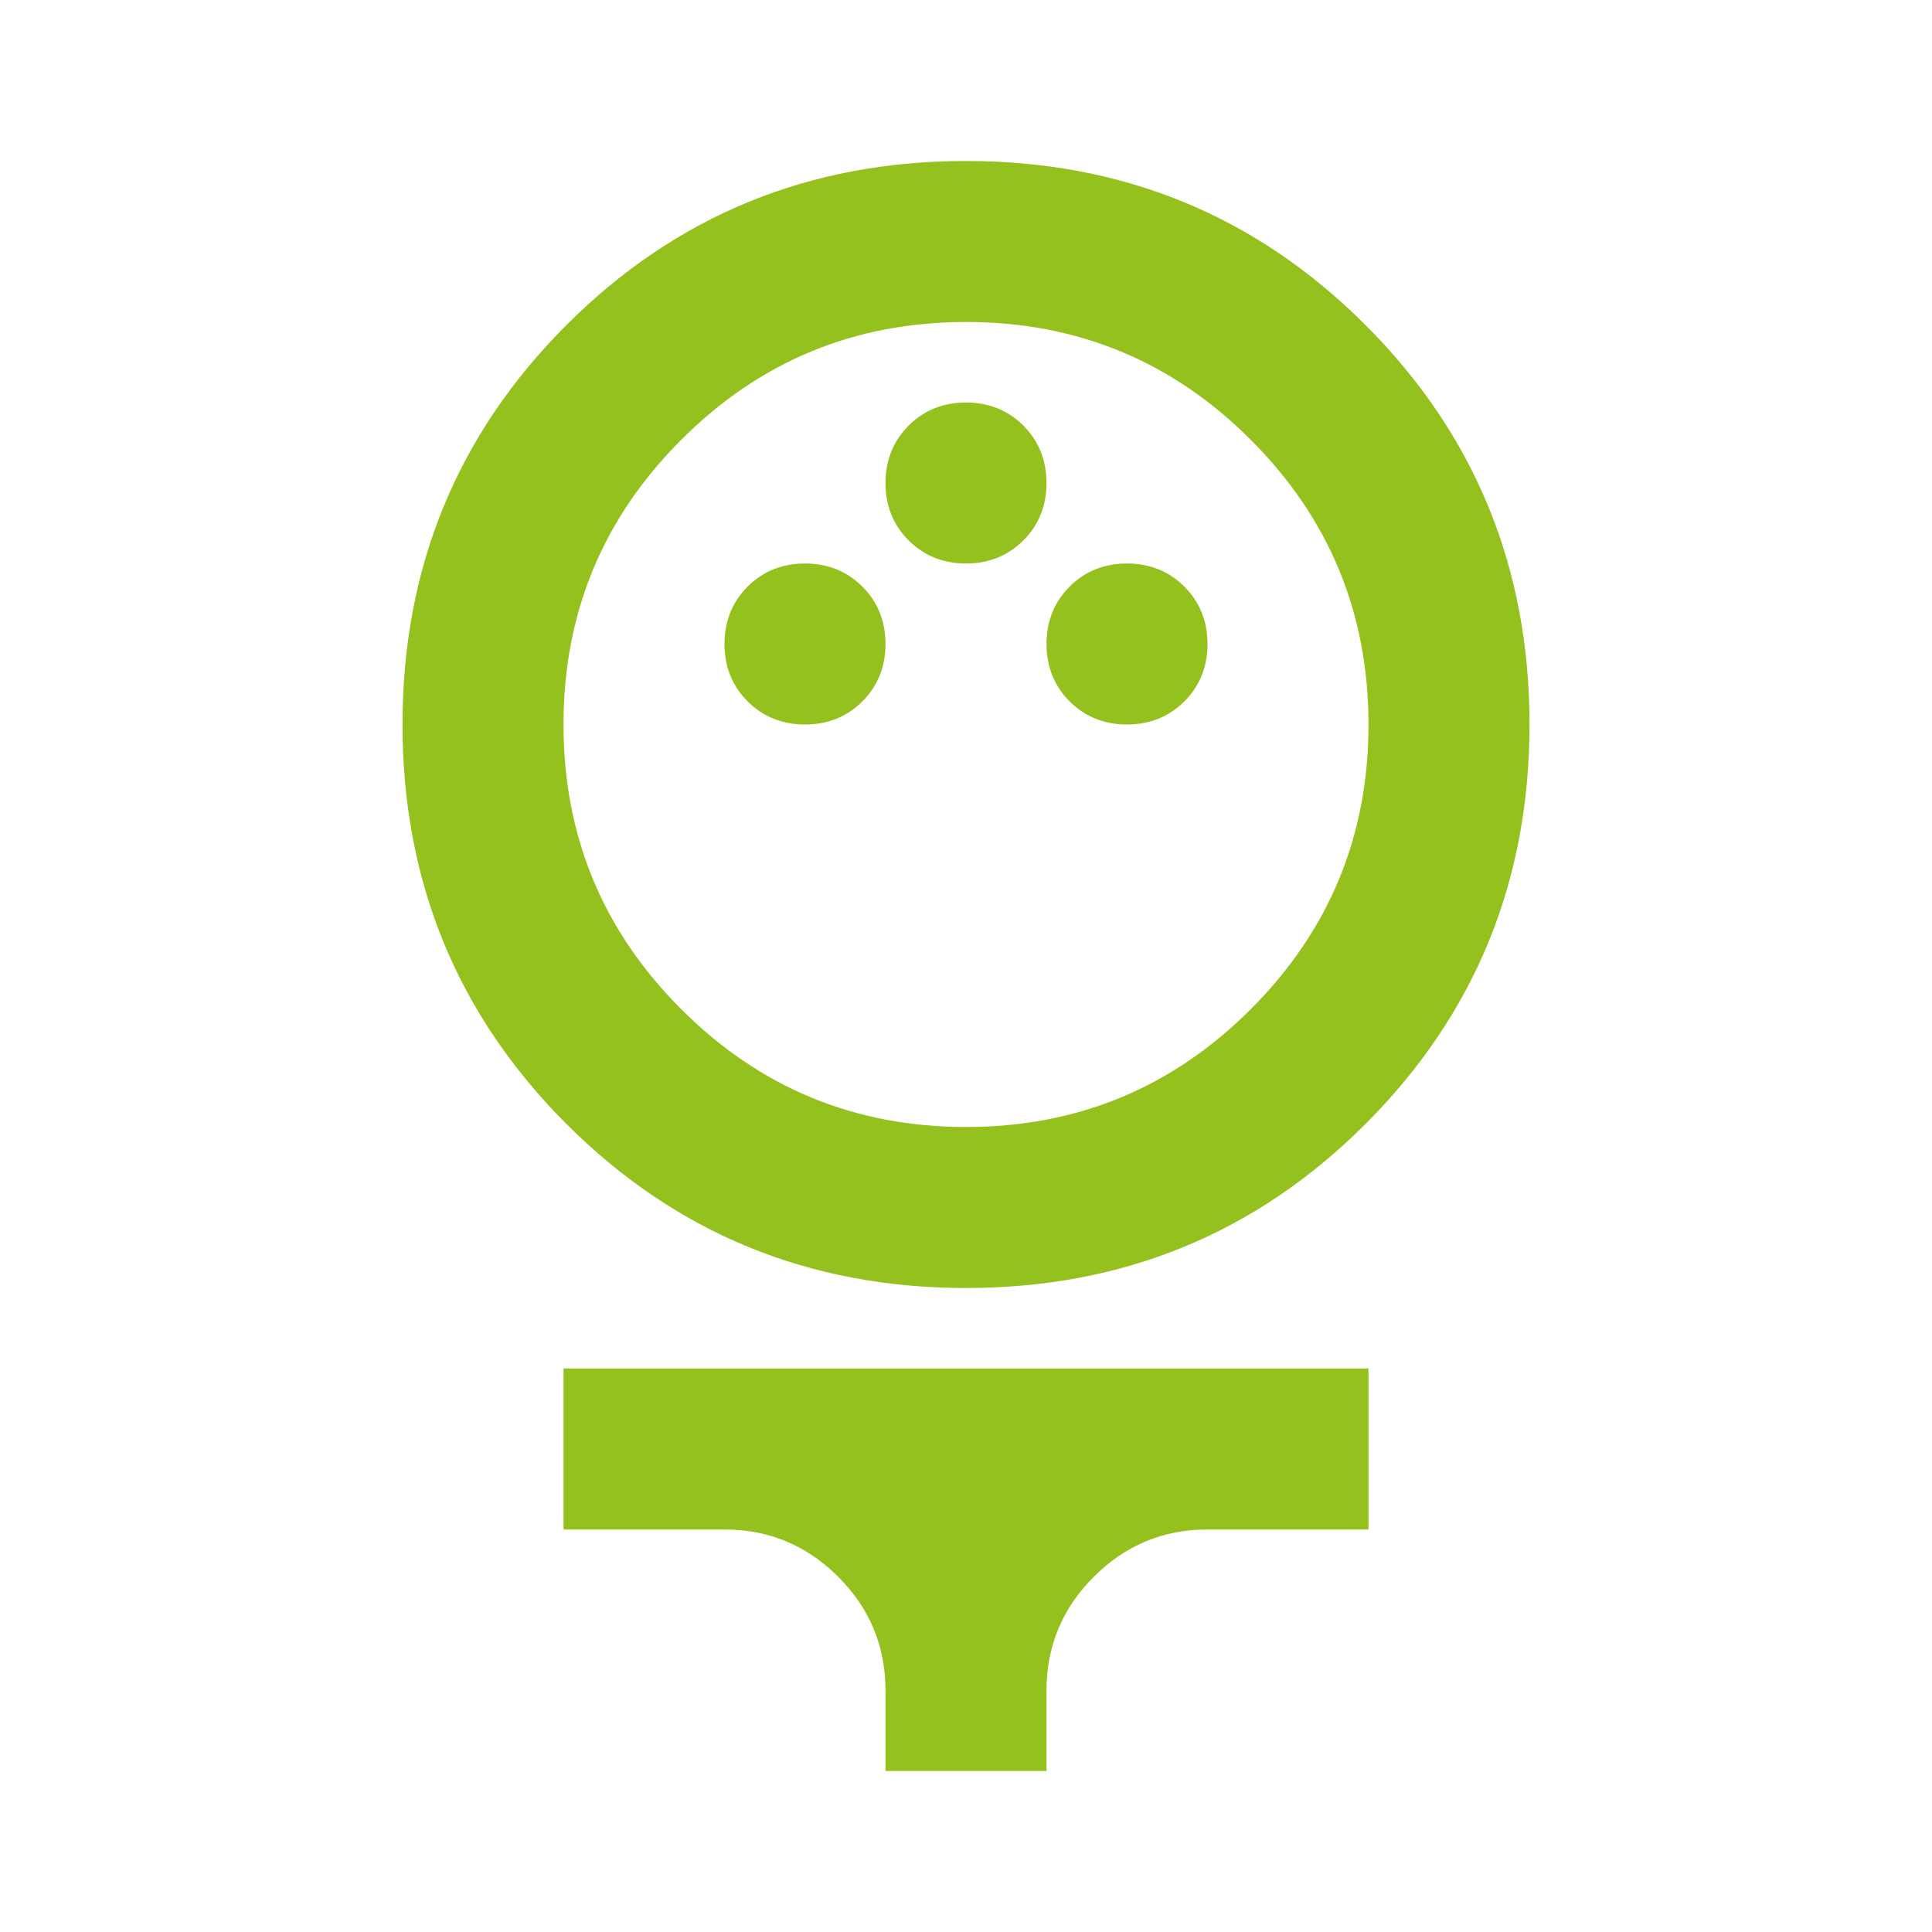
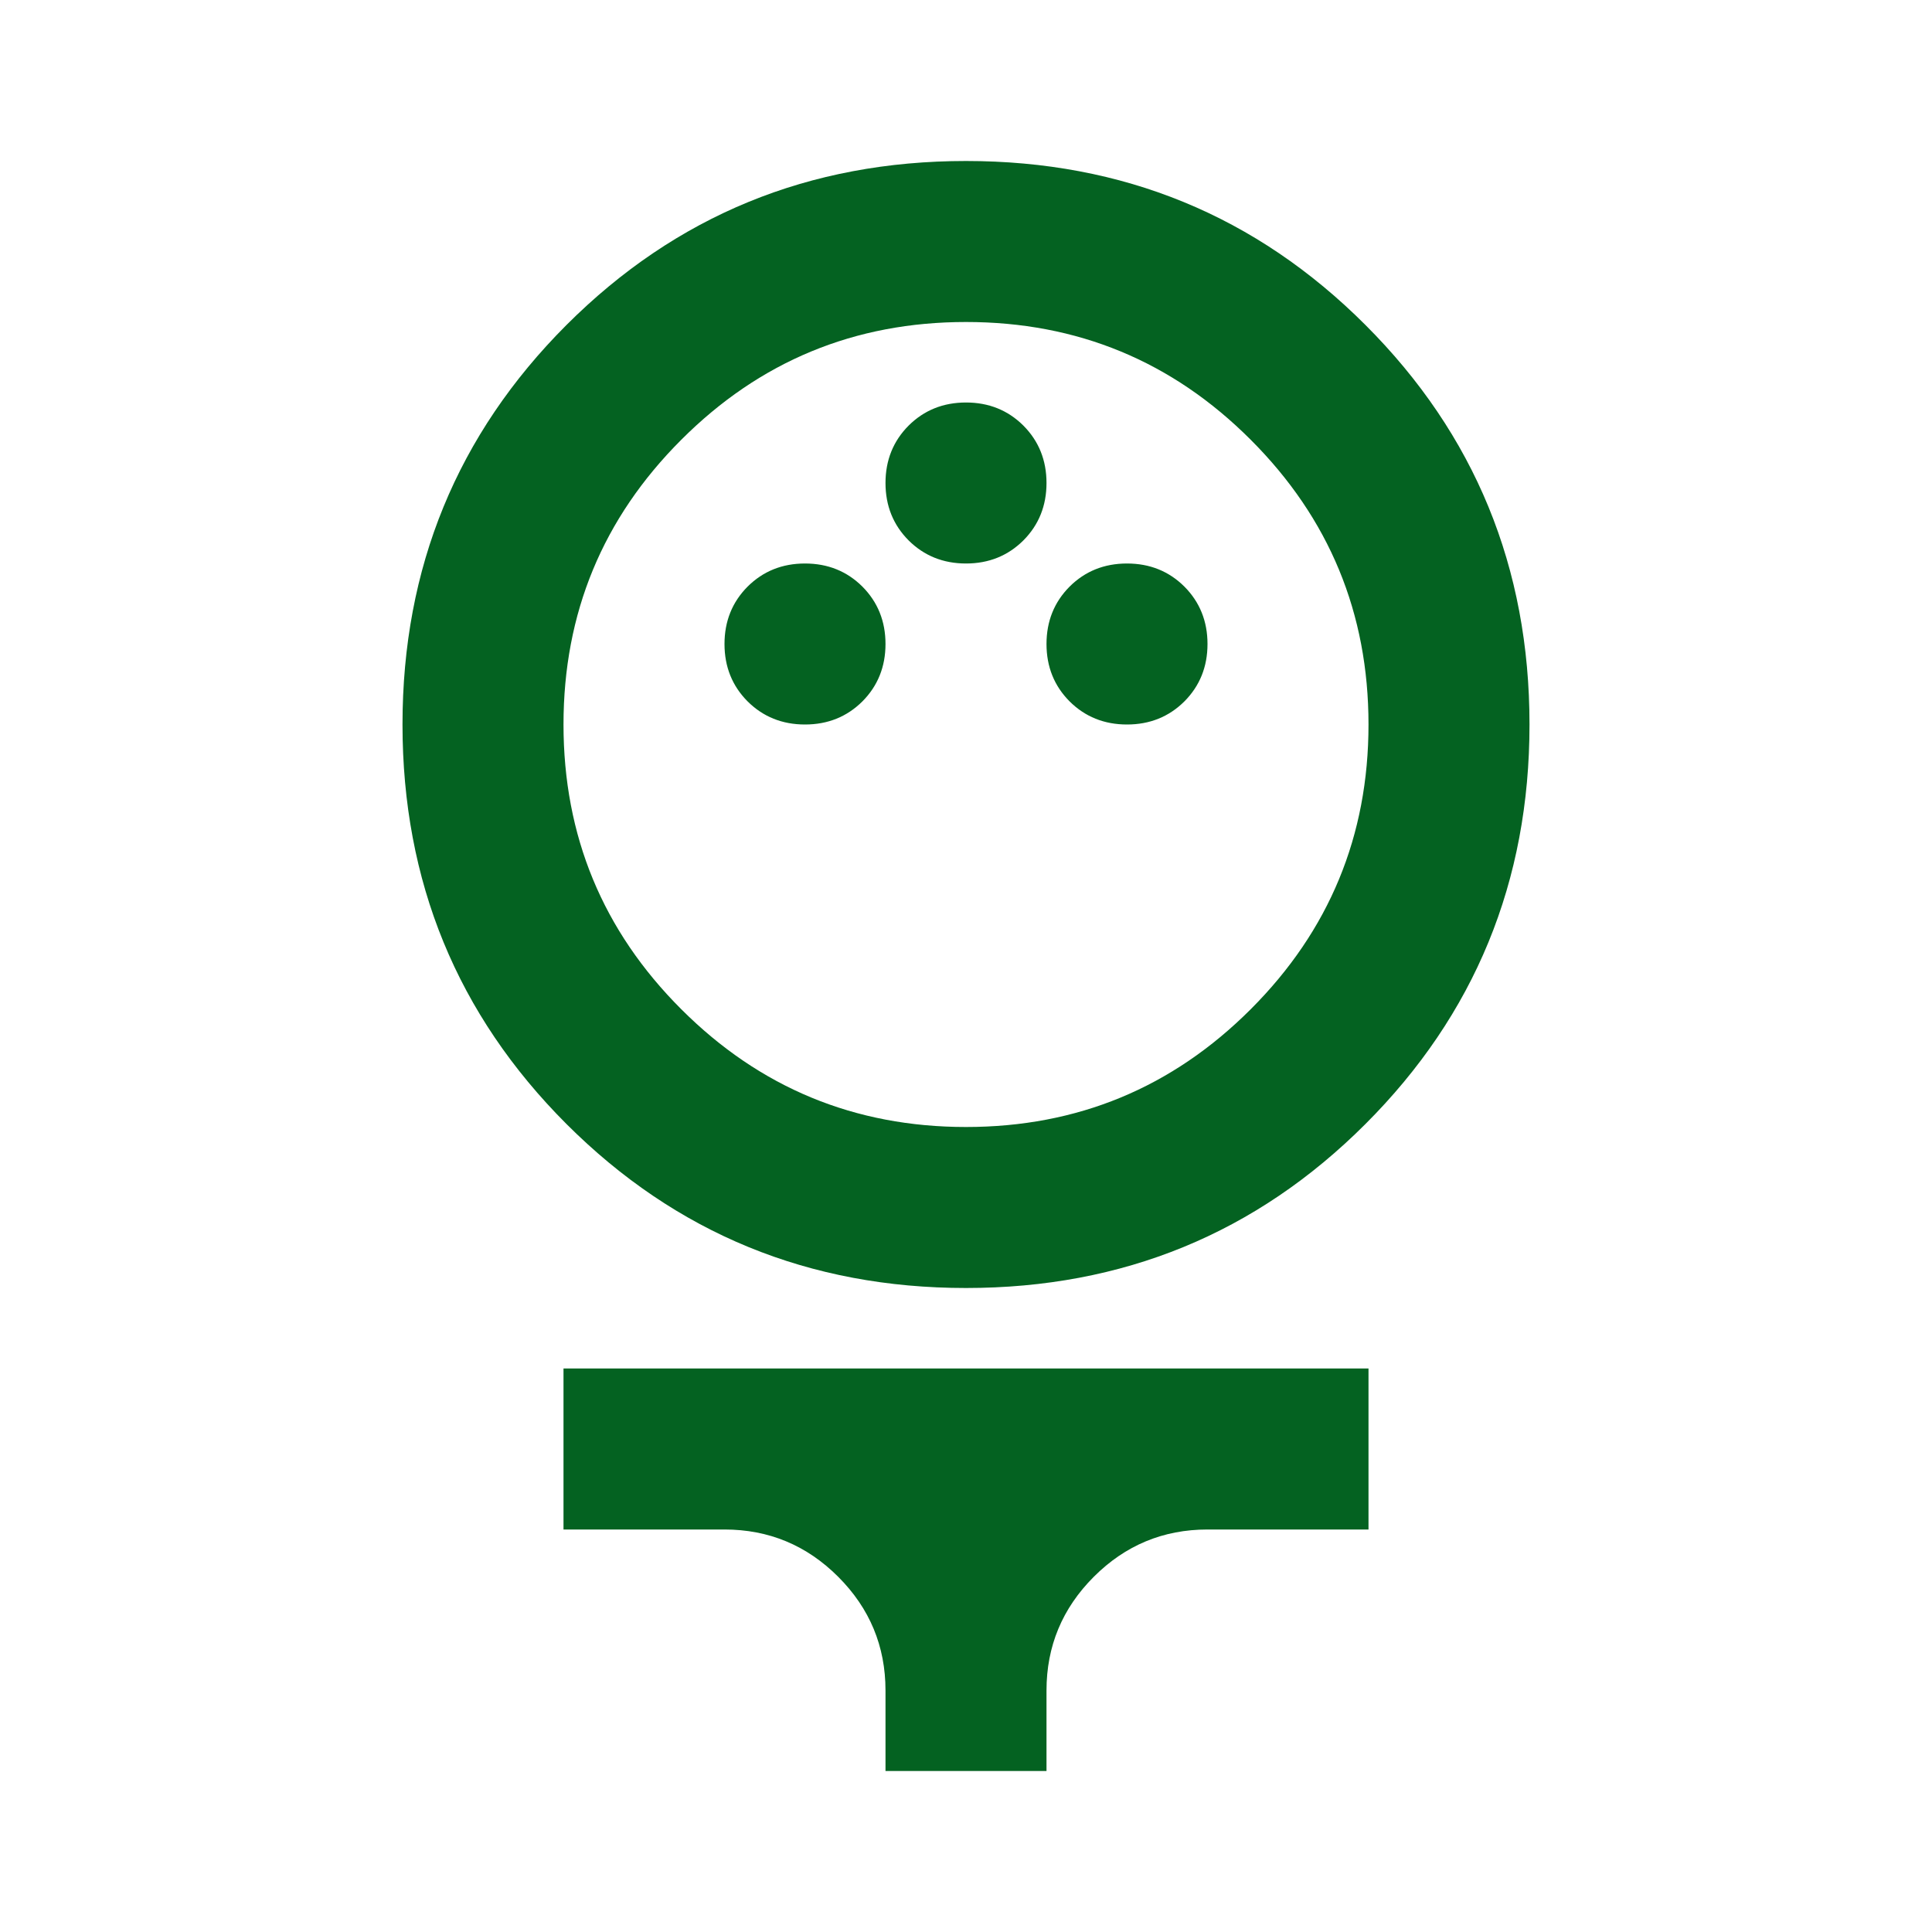
<svg xmlns="http://www.w3.org/2000/svg" width="24" height="24" viewBox="0 0 24 24" fill="none">
  <mask id="mask0_935_39832" style="mask-type:alpha" maskUnits="userSpaceOnUse" x="0" y="0" width="24" height="24">
    <rect width="24" height="24" fill="#D9D9D9" />
  </mask>
  <g mask="url(#mask0_935_39832)">
-     <path d="M12 16C10.05 16 8.396 15.321 7.037 13.963C5.679 12.604 5 10.95 5 9C5 7.05 5.679 5.396 7.037 4.037C8.396 2.679 10.05 2 12 2C13.95 2 15.604 2.679 16.962 4.037C18.321 5.396 19 7.05 19 9C19 10.95 18.321 12.604 16.962 13.963C15.604 15.321 13.95 16 12 16ZM12 14C13.383 14 14.562 13.512 15.537 12.537C16.512 11.562 17 10.383 17 9C17 7.617 16.512 6.438 15.537 5.463C14.562 4.487 13.383 4 12 4C10.617 4 9.438 4.487 8.463 5.463C7.487 6.438 7 7.617 7 9C7 10.383 7.487 11.562 8.463 12.537C9.438 13.512 10.617 14 12 14ZM10 9C10.283 9 10.521 8.904 10.713 8.713C10.904 8.521 11 8.283 11 8C11 7.717 10.904 7.479 10.713 7.287C10.521 7.096 10.283 7 10 7C9.717 7 9.479 7.096 9.287 7.287C9.096 7.479 9 7.717 9 8C9 8.283 9.096 8.521 9.287 8.713C9.479 8.904 9.717 9 10 9ZM14 9C14.283 9 14.521 8.904 14.713 8.713C14.904 8.521 15 8.283 15 8C15 7.717 14.904 7.479 14.713 7.287C14.521 7.096 14.283 7 14 7C13.717 7 13.479 7.096 13.287 7.287C13.096 7.479 13 7.717 13 8C13 8.283 13.096 8.521 13.287 8.713C13.479 8.904 13.717 9 14 9ZM12 7C12.283 7 12.521 6.904 12.713 6.713C12.904 6.521 13 6.283 13 6C13 5.717 12.904 5.479 12.713 5.287C12.521 5.096 12.283 5 12 5C11.717 5 11.479 5.096 11.287 5.287C11.096 5.479 11 5.717 11 6C11 6.283 11.096 6.521 11.287 6.713C11.479 6.904 11.717 7 12 7ZM11 22V21C11 20.45 10.804 19.979 10.412 19.587C10.021 19.196 9.55 19 9 19H7V17H17V19H15C14.45 19 13.979 19.196 13.588 19.587C13.196 19.979 13 20.45 13 21V22H11Z" fill="#95C11E" />
+     <path d="M12 16C10.05 16 8.396 15.321 7.037 13.963C5.679 12.604 5 10.95 5 9C5 7.05 5.679 5.396 7.037 4.037C8.396 2.679 10.05 2 12 2C13.95 2 15.604 2.679 16.962 4.037C18.321 5.396 19 7.05 19 9C19 10.95 18.321 12.604 16.962 13.963C15.604 15.321 13.95 16 12 16ZM12 14C13.383 14 14.562 13.512 15.537 12.537C16.512 11.562 17 10.383 17 9C17 7.617 16.512 6.438 15.537 5.463C14.562 4.487 13.383 4 12 4C10.617 4 9.438 4.487 8.463 5.463C7.487 6.438 7 7.617 7 9C7 10.383 7.487 11.562 8.463 12.537C9.438 13.512 10.617 14 12 14ZM10 9C10.283 9 10.521 8.904 10.713 8.713C10.904 8.521 11 8.283 11 8C11 7.717 10.904 7.479 10.713 7.287C10.521 7.096 10.283 7 10 7C9.717 7 9.479 7.096 9.287 7.287C9.096 7.479 9 7.717 9 8C9 8.283 9.096 8.521 9.287 8.713C9.479 8.904 9.717 9 10 9ZM14 9C14.283 9 14.521 8.904 14.713 8.713C14.904 8.521 15 8.283 15 8C15 7.717 14.904 7.479 14.713 7.287C14.521 7.096 14.283 7 14 7C13.717 7 13.479 7.096 13.287 7.287C13.096 7.479 13 7.717 13 8C13 8.283 13.096 8.521 13.287 8.713C13.479 8.904 13.717 9 14 9ZM12 7C12.283 7 12.521 6.904 12.713 6.713C12.904 6.521 13 6.283 13 6C13 5.717 12.904 5.479 12.713 5.287C12.521 5.096 12.283 5 12 5C11.717 5 11.479 5.096 11.287 5.287C11.096 5.479 11 5.717 11 6C11 6.283 11.096 6.521 11.287 6.713C11.479 6.904 11.717 7 12 7ZM11 22V21C11 20.45 10.804 19.979 10.412 19.587C10.021 19.196 9.55 19 9 19H7V17H17V19H15C14.45 19 13.979 19.196 13.588 19.587C13.196 19.979 13 20.45 13 21V22H11Z" fill="#046221" />
  </g>
</svg>
